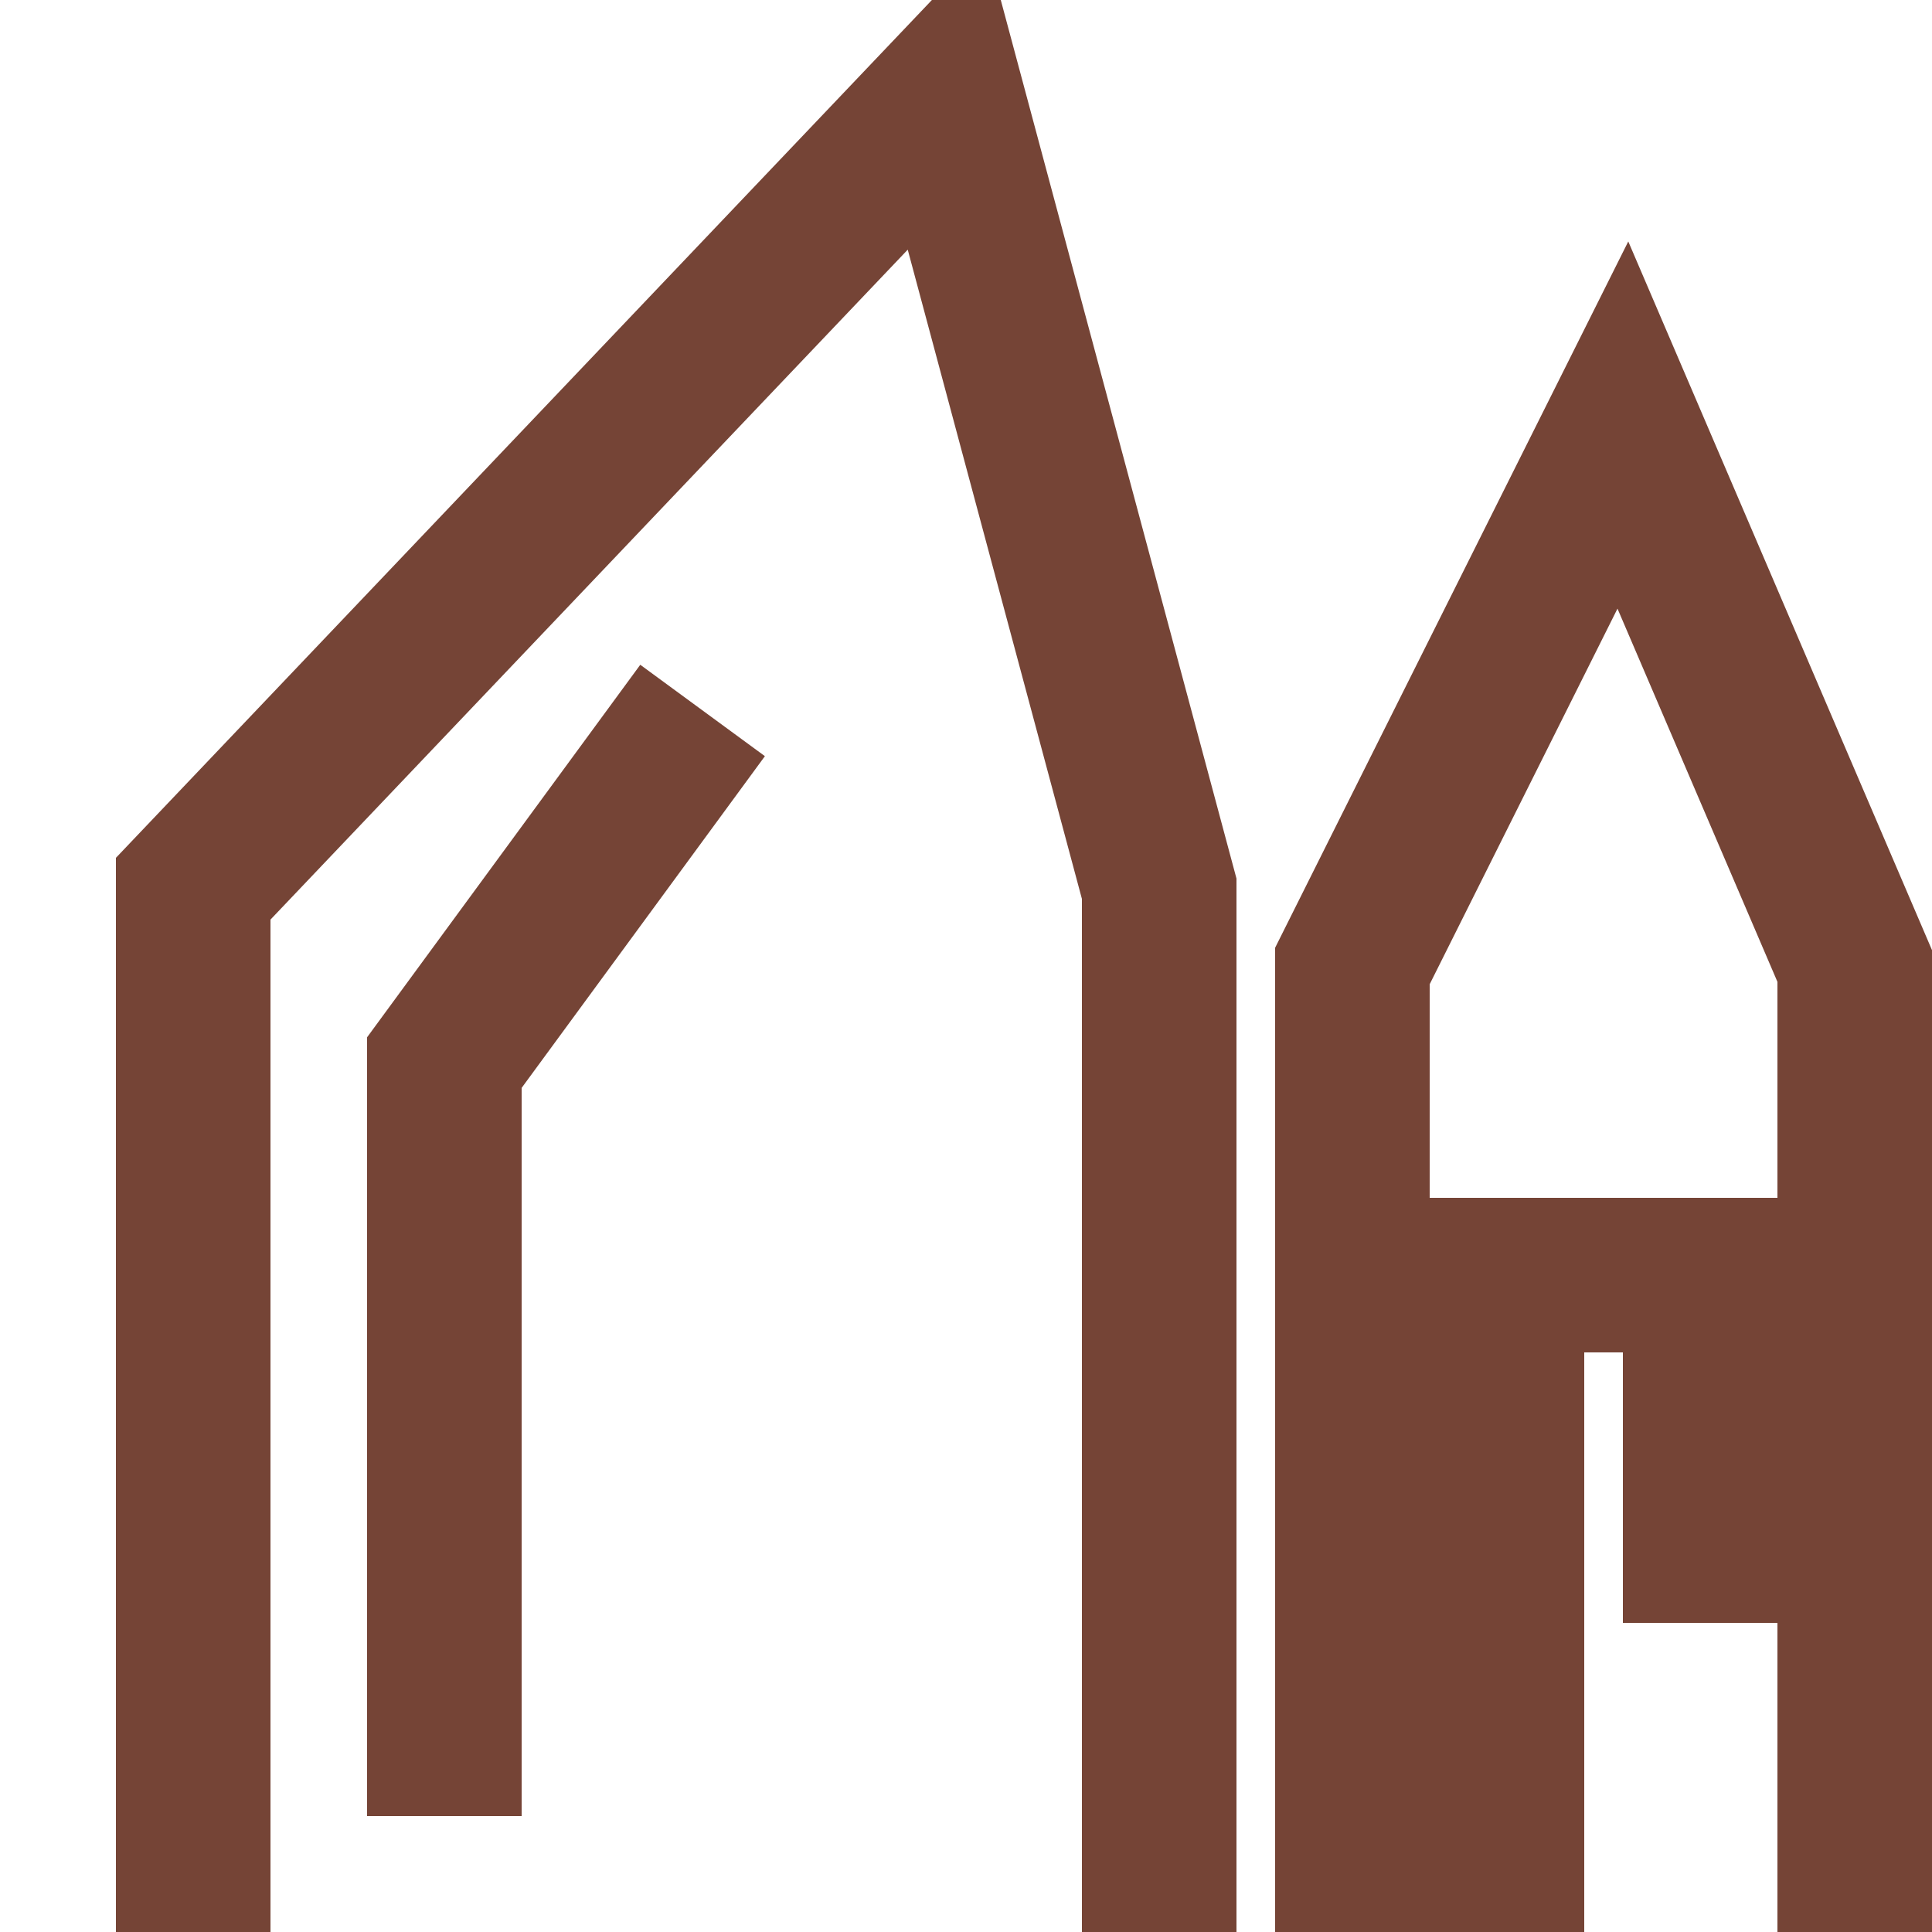
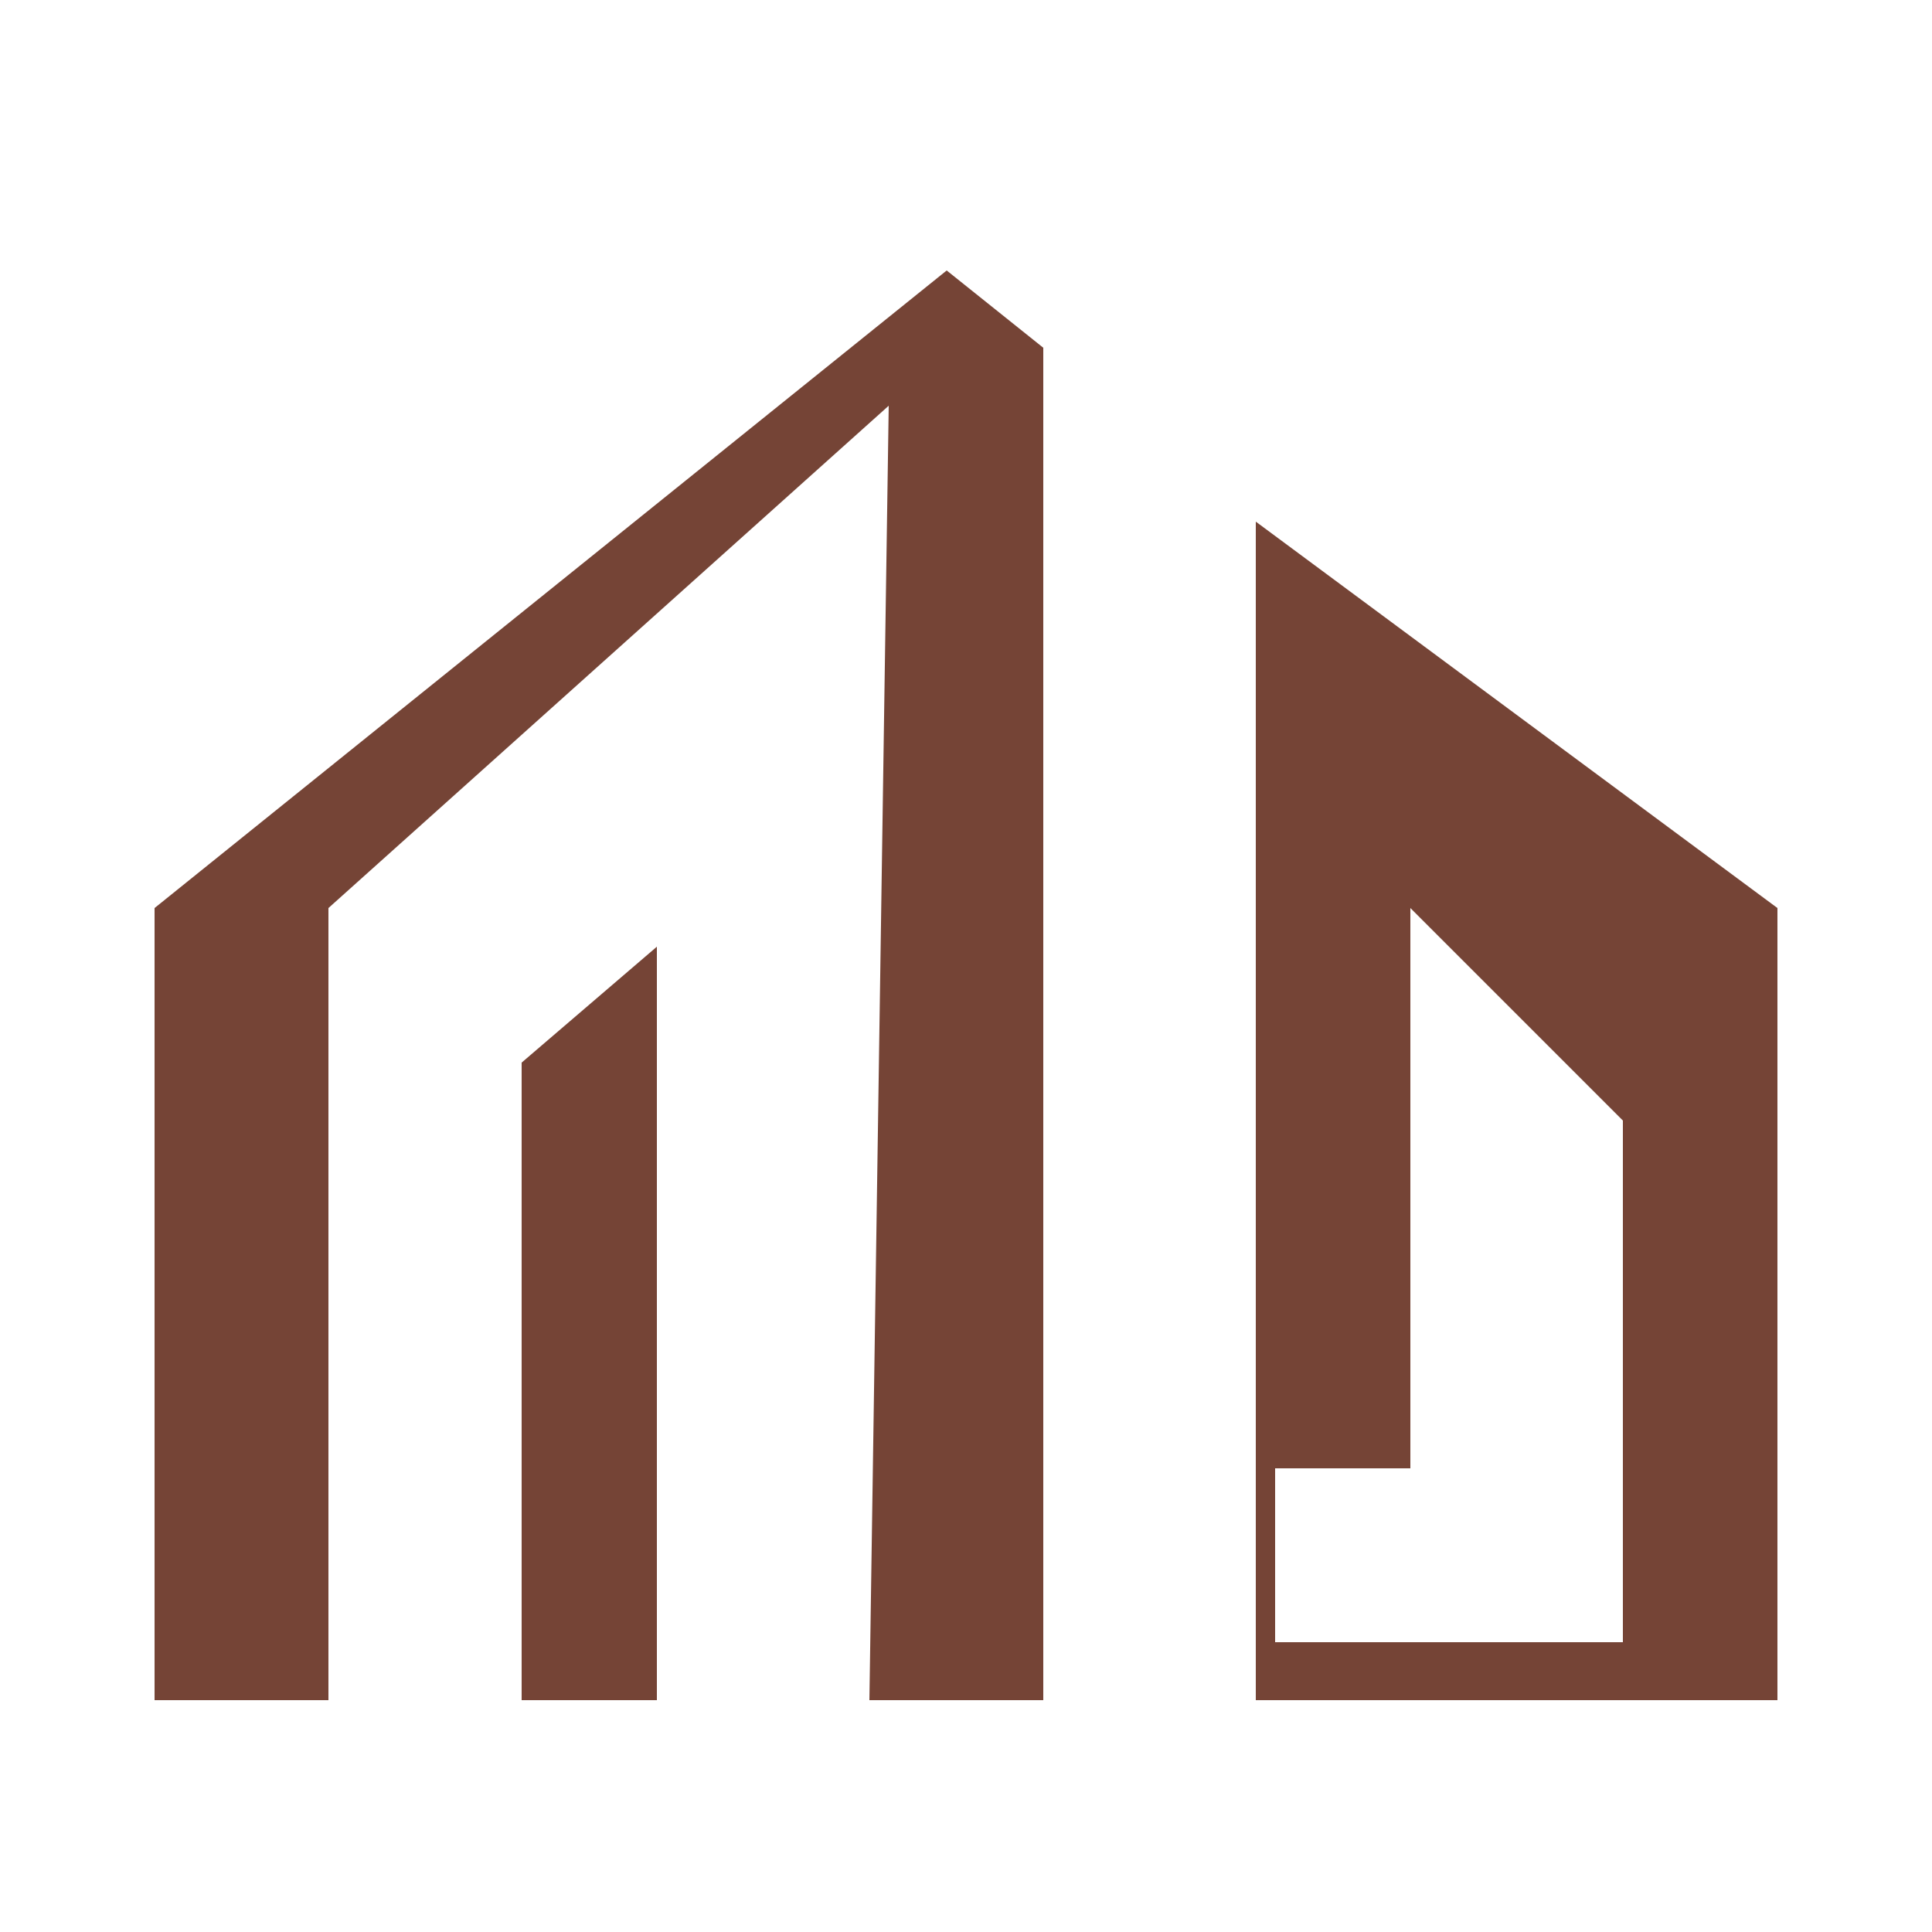
- <svg xmlns="http://www.w3.org/2000/svg" viewBox="0 0 100 100" fill="none" stroke="#754436" stroke-width="8" stroke-linejoin="miter" stroke-linecap="square">
-   <path d="M10 98 V46 L49 5 L60 46 V98" />
-   <path d="M23 90 V55 L34 40" />
-   <path d="M70 98 V50 L84 22 L96 50 V98" />
-   <path d="M78 98 V66 H88 V80" />
+ <svg xmlns="http://www.w3.org/2000/svg" viewBox="0 0 100 100" fill="#754436" fill-rule="evenodd">
+   <path d="     M8,88 L8,47 L49,14 L54,18 L54,88 Z     M17,88 L17,47 L46,21 L45,88 Z     M27,88 L27,55 L34,49 L34,88 Z     M65,88 L65,27 L92,47 L92,88 Z     M73,47 L84,58 L84,85 L66,85 L66,76 L73,76 Z   " />
</svg>
